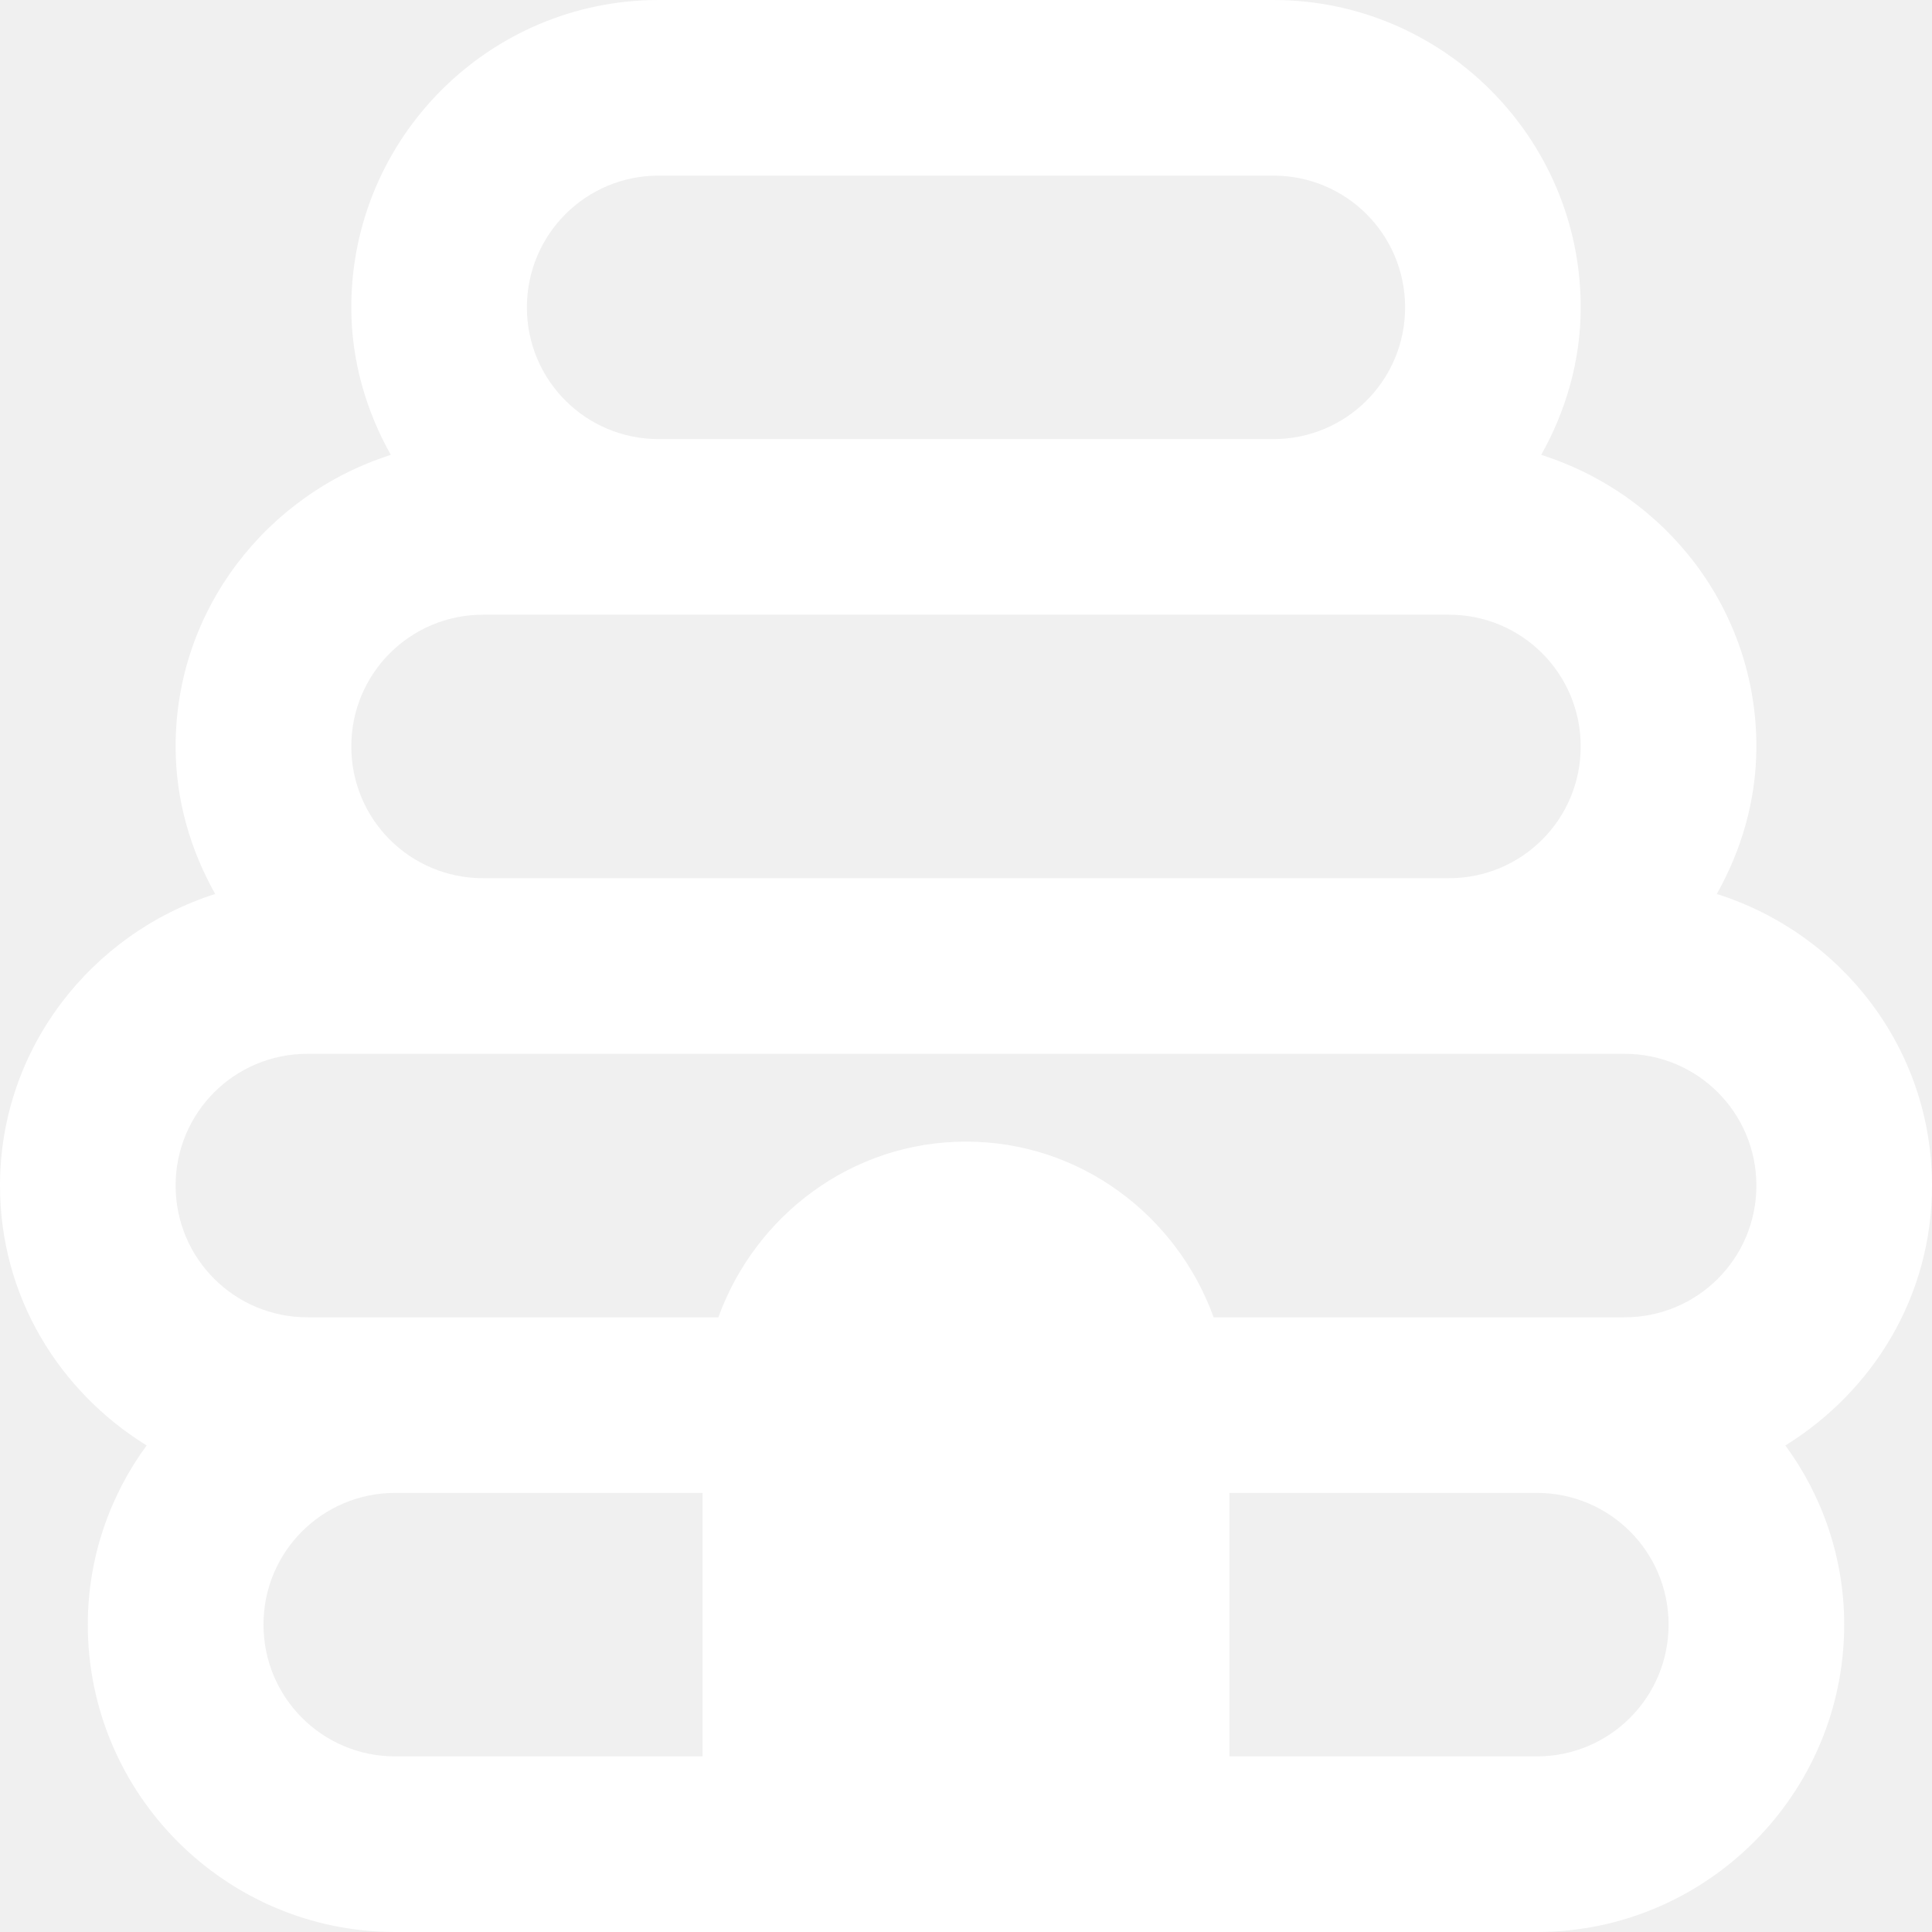
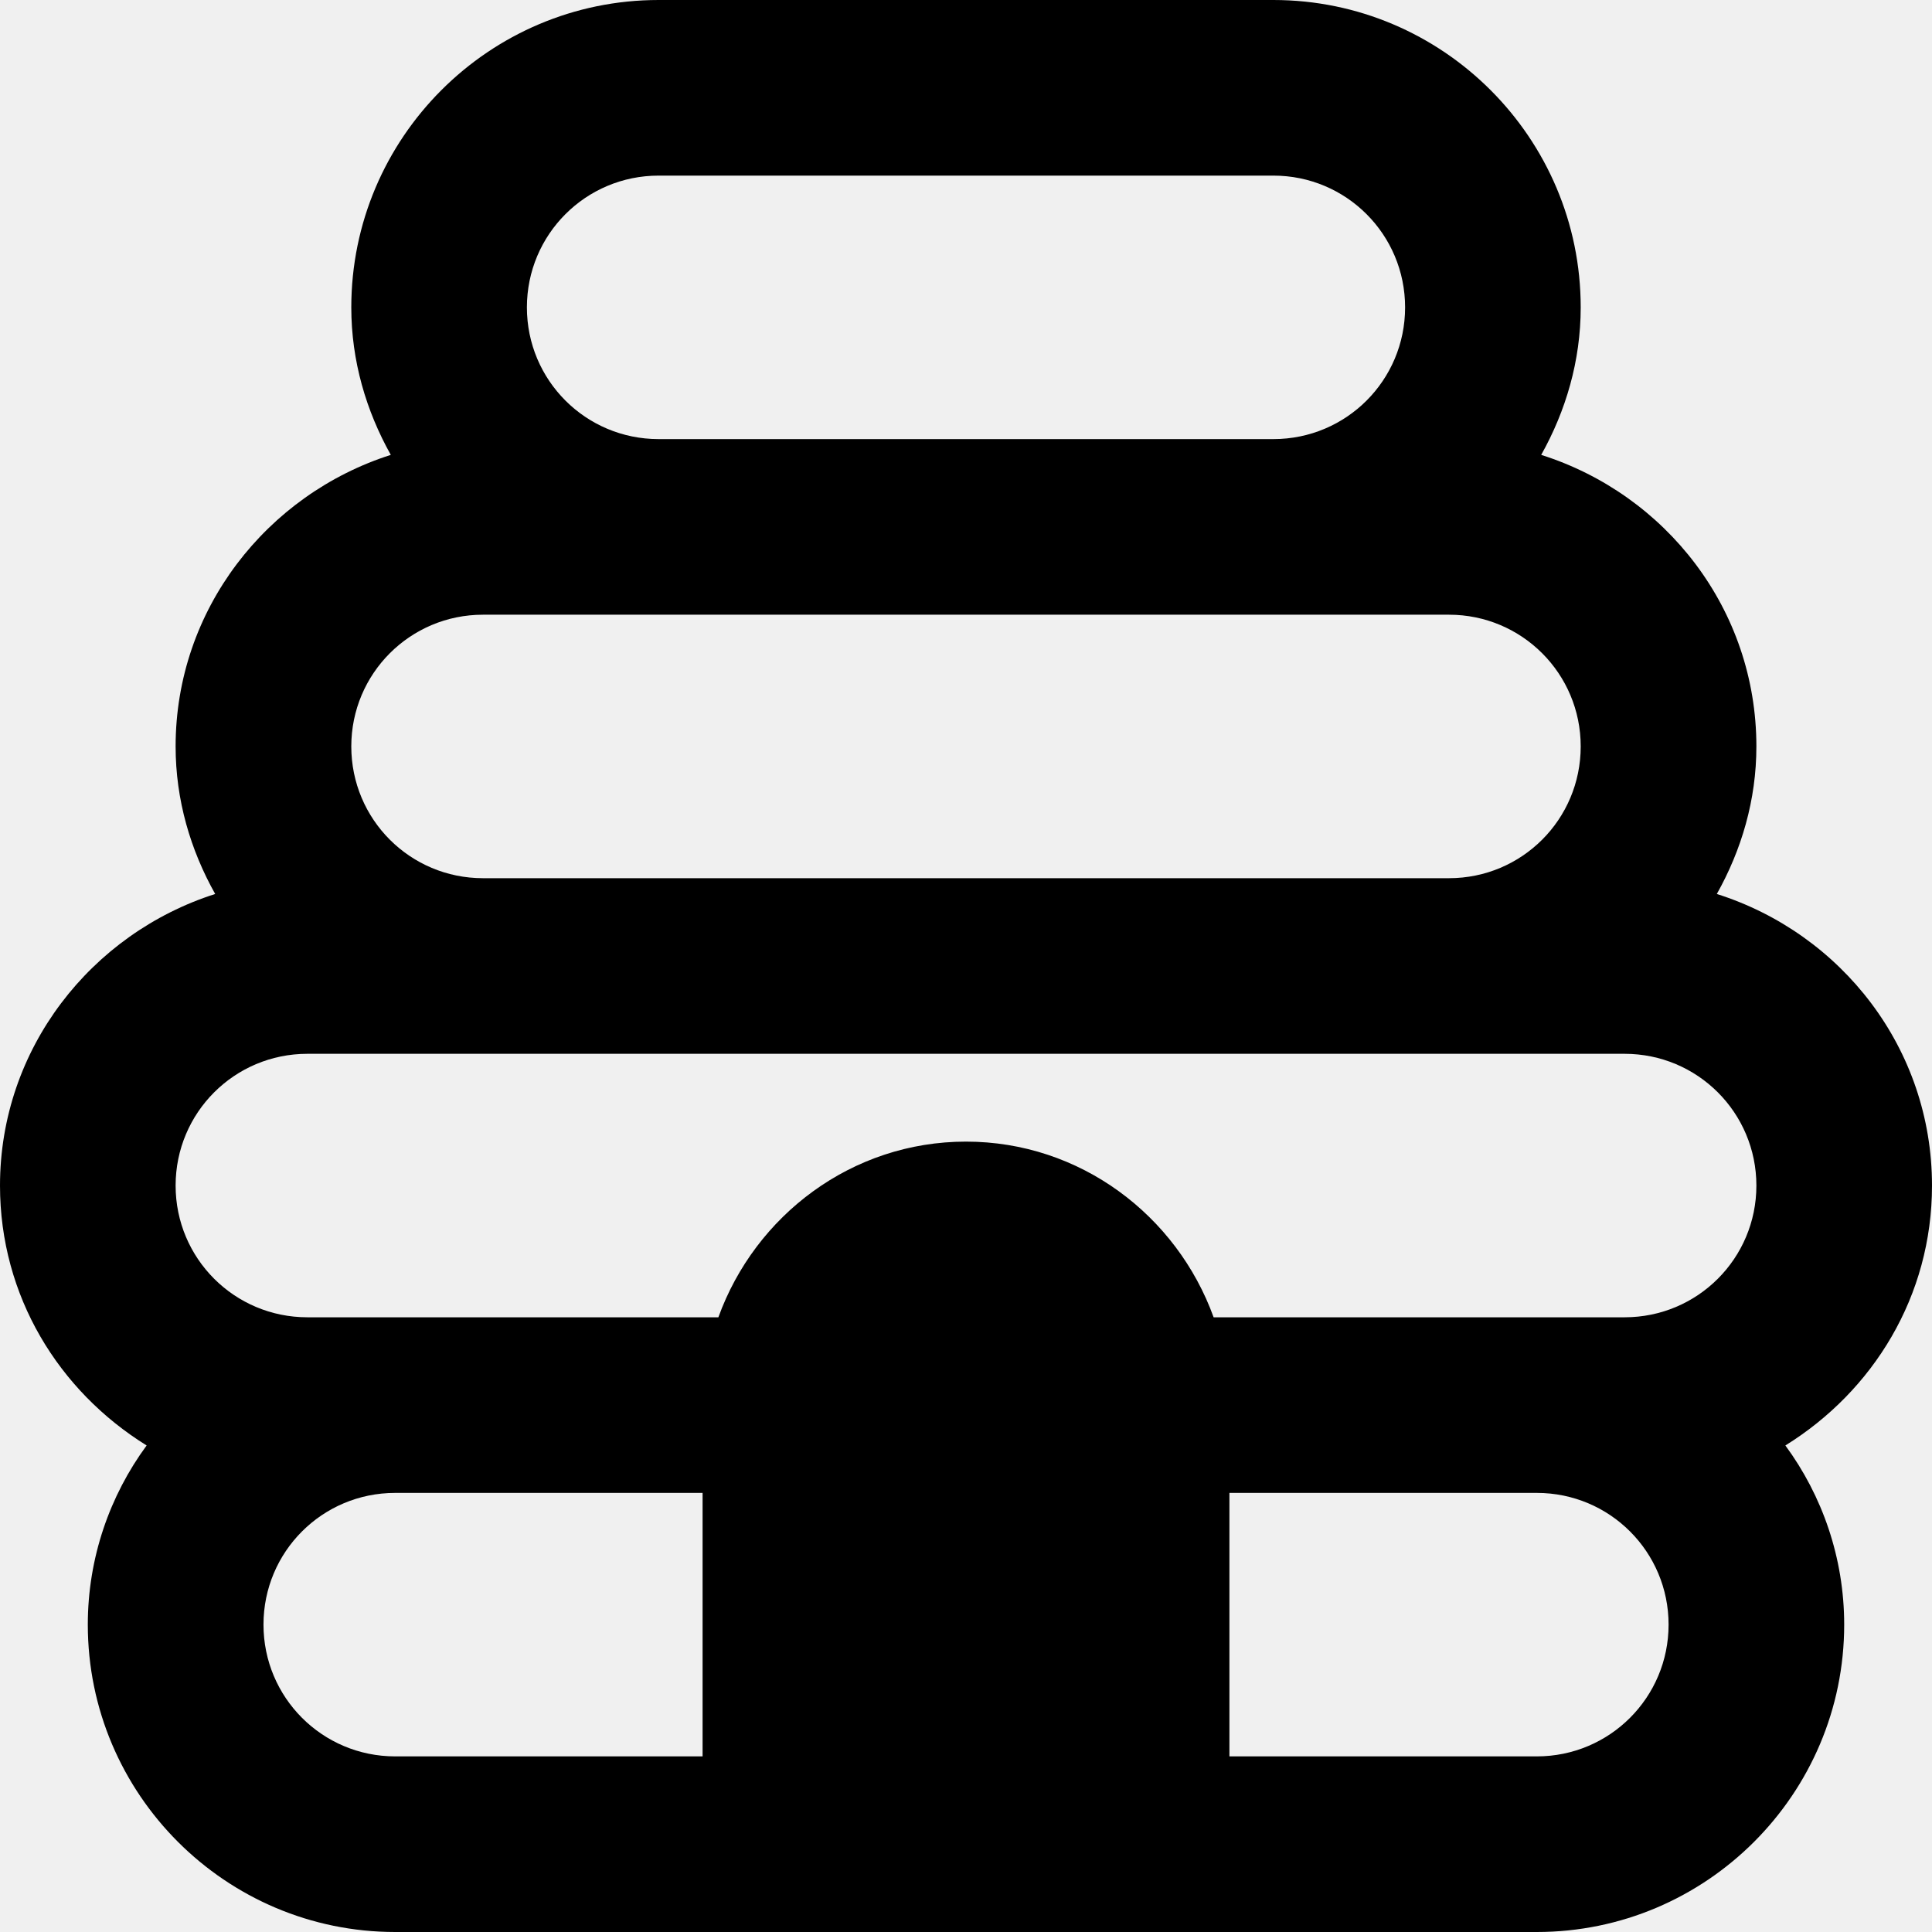
<svg xmlns="http://www.w3.org/2000/svg" width="29" height="29" viewBox="0 0 29 29" fill="none">
-   <path d="M29 17.796C29 15.739 27.642 14.012 25.77 13.419C26.14 12.76 26.364 12.009 26.364 11.204C26.364 9.148 25.006 7.421 23.134 6.828C23.503 6.169 23.727 5.418 23.727 4.614C23.727 2.07 21.658 0 19.114 0H9.886C7.342 0 5.273 2.07 5.273 4.614C5.273 5.418 5.497 6.169 5.866 6.828C4.007 7.421 2.636 9.148 2.636 11.204C2.636 12.009 2.86 12.76 3.23 13.419C1.371 14.012 0 15.739 0 17.796C0 19.456 0.883 20.88 2.201 21.697C1.648 22.449 1.318 23.384 1.318 24.386C1.318 26.93 3.388 29 5.932 29H23.068C25.612 29 27.682 26.93 27.682 24.386C27.682 23.384 27.352 22.449 26.799 21.697C28.117 20.88 29 19.456 29 17.796ZM9.886 2.636H19.114C20.208 2.636 21.091 3.52 21.091 4.614C21.091 5.708 20.208 6.591 19.114 6.591H9.886C8.792 6.591 7.909 5.708 7.909 4.614C7.909 3.52 8.792 2.636 9.886 2.636ZM7.25 9.227H21.75C22.844 9.227 23.727 10.111 23.727 11.204C23.727 12.299 22.844 13.182 21.75 13.182H7.25C6.156 13.182 5.273 12.299 5.273 11.204C5.273 10.111 6.156 9.227 7.25 9.227ZM3.955 24.386C3.955 23.292 4.838 22.409 5.932 22.409H10.546V26.364H5.932C4.838 26.364 3.955 25.48 3.955 24.386ZM23.068 26.364H18.454V22.409H23.068C24.162 22.409 25.046 23.292 25.046 24.386C25.046 25.48 24.162 26.364 23.068 26.364ZM24.386 19.773H18.217C17.664 18.244 16.214 17.136 14.5 17.136C12.786 17.136 11.336 18.244 10.783 19.773H4.614C3.52 19.773 2.636 18.89 2.636 17.796C2.636 16.701 3.52 15.818 4.614 15.818H24.386C25.48 15.818 26.364 16.701 26.364 17.796C26.364 18.89 25.48 19.773 24.386 19.773Z" fill="white" />
+   <path d="M29 17.796C29 15.739 27.642 14.012 25.77 13.419C26.14 12.76 26.364 12.009 26.364 11.204C26.364 9.148 25.006 7.421 23.134 6.828C23.503 6.169 23.727 5.418 23.727 4.614C23.727 2.07 21.658 0 19.114 0H9.886C7.342 0 5.273 2.07 5.273 4.614C5.273 5.418 5.497 6.169 5.866 6.828C4.007 7.421 2.636 9.148 2.636 11.204C2.636 12.009 2.86 12.76 3.23 13.419C1.371 14.012 0 15.739 0 17.796C0 19.456 0.883 20.88 2.201 21.697C1.648 22.449 1.318 23.384 1.318 24.386C1.318 26.93 3.388 29 5.932 29H23.068C25.612 29 27.682 26.93 27.682 24.386C27.682 23.384 27.352 22.449 26.799 21.697C28.117 20.88 29 19.456 29 17.796ZM9.886 2.636H19.114C20.208 2.636 21.091 3.52 21.091 4.614C21.091 5.708 20.208 6.591 19.114 6.591H9.886C8.792 6.591 7.909 5.708 7.909 4.614C7.909 3.52 8.792 2.636 9.886 2.636ZM7.25 9.227H21.75C22.844 9.227 23.727 10.111 23.727 11.204C23.727 12.299 22.844 13.182 21.75 13.182H7.25C6.156 13.182 5.273 12.299 5.273 11.204C5.273 10.111 6.156 9.227 7.25 9.227ZM3.955 24.386C3.955 23.292 4.838 22.409 5.932 22.409H10.546V26.364H5.932C4.838 26.364 3.955 25.48 3.955 24.386ZM23.068 26.364H18.454V22.409H23.068C24.162 22.409 25.046 23.292 25.046 24.386C25.046 25.48 24.162 26.364 23.068 26.364ZM24.386 19.773H18.217C17.664 18.244 16.214 17.136 14.5 17.136C12.786 17.136 11.336 18.244 10.783 19.773H4.614C3.52 19.773 2.636 18.89 2.636 17.796C2.636 16.701 3.52 15.818 4.614 15.818H24.386C25.48 15.818 26.364 16.701 26.364 17.796C26.364 18.89 25.48 19.773 24.386 19.773Z" fill="#000" />
</svg>
